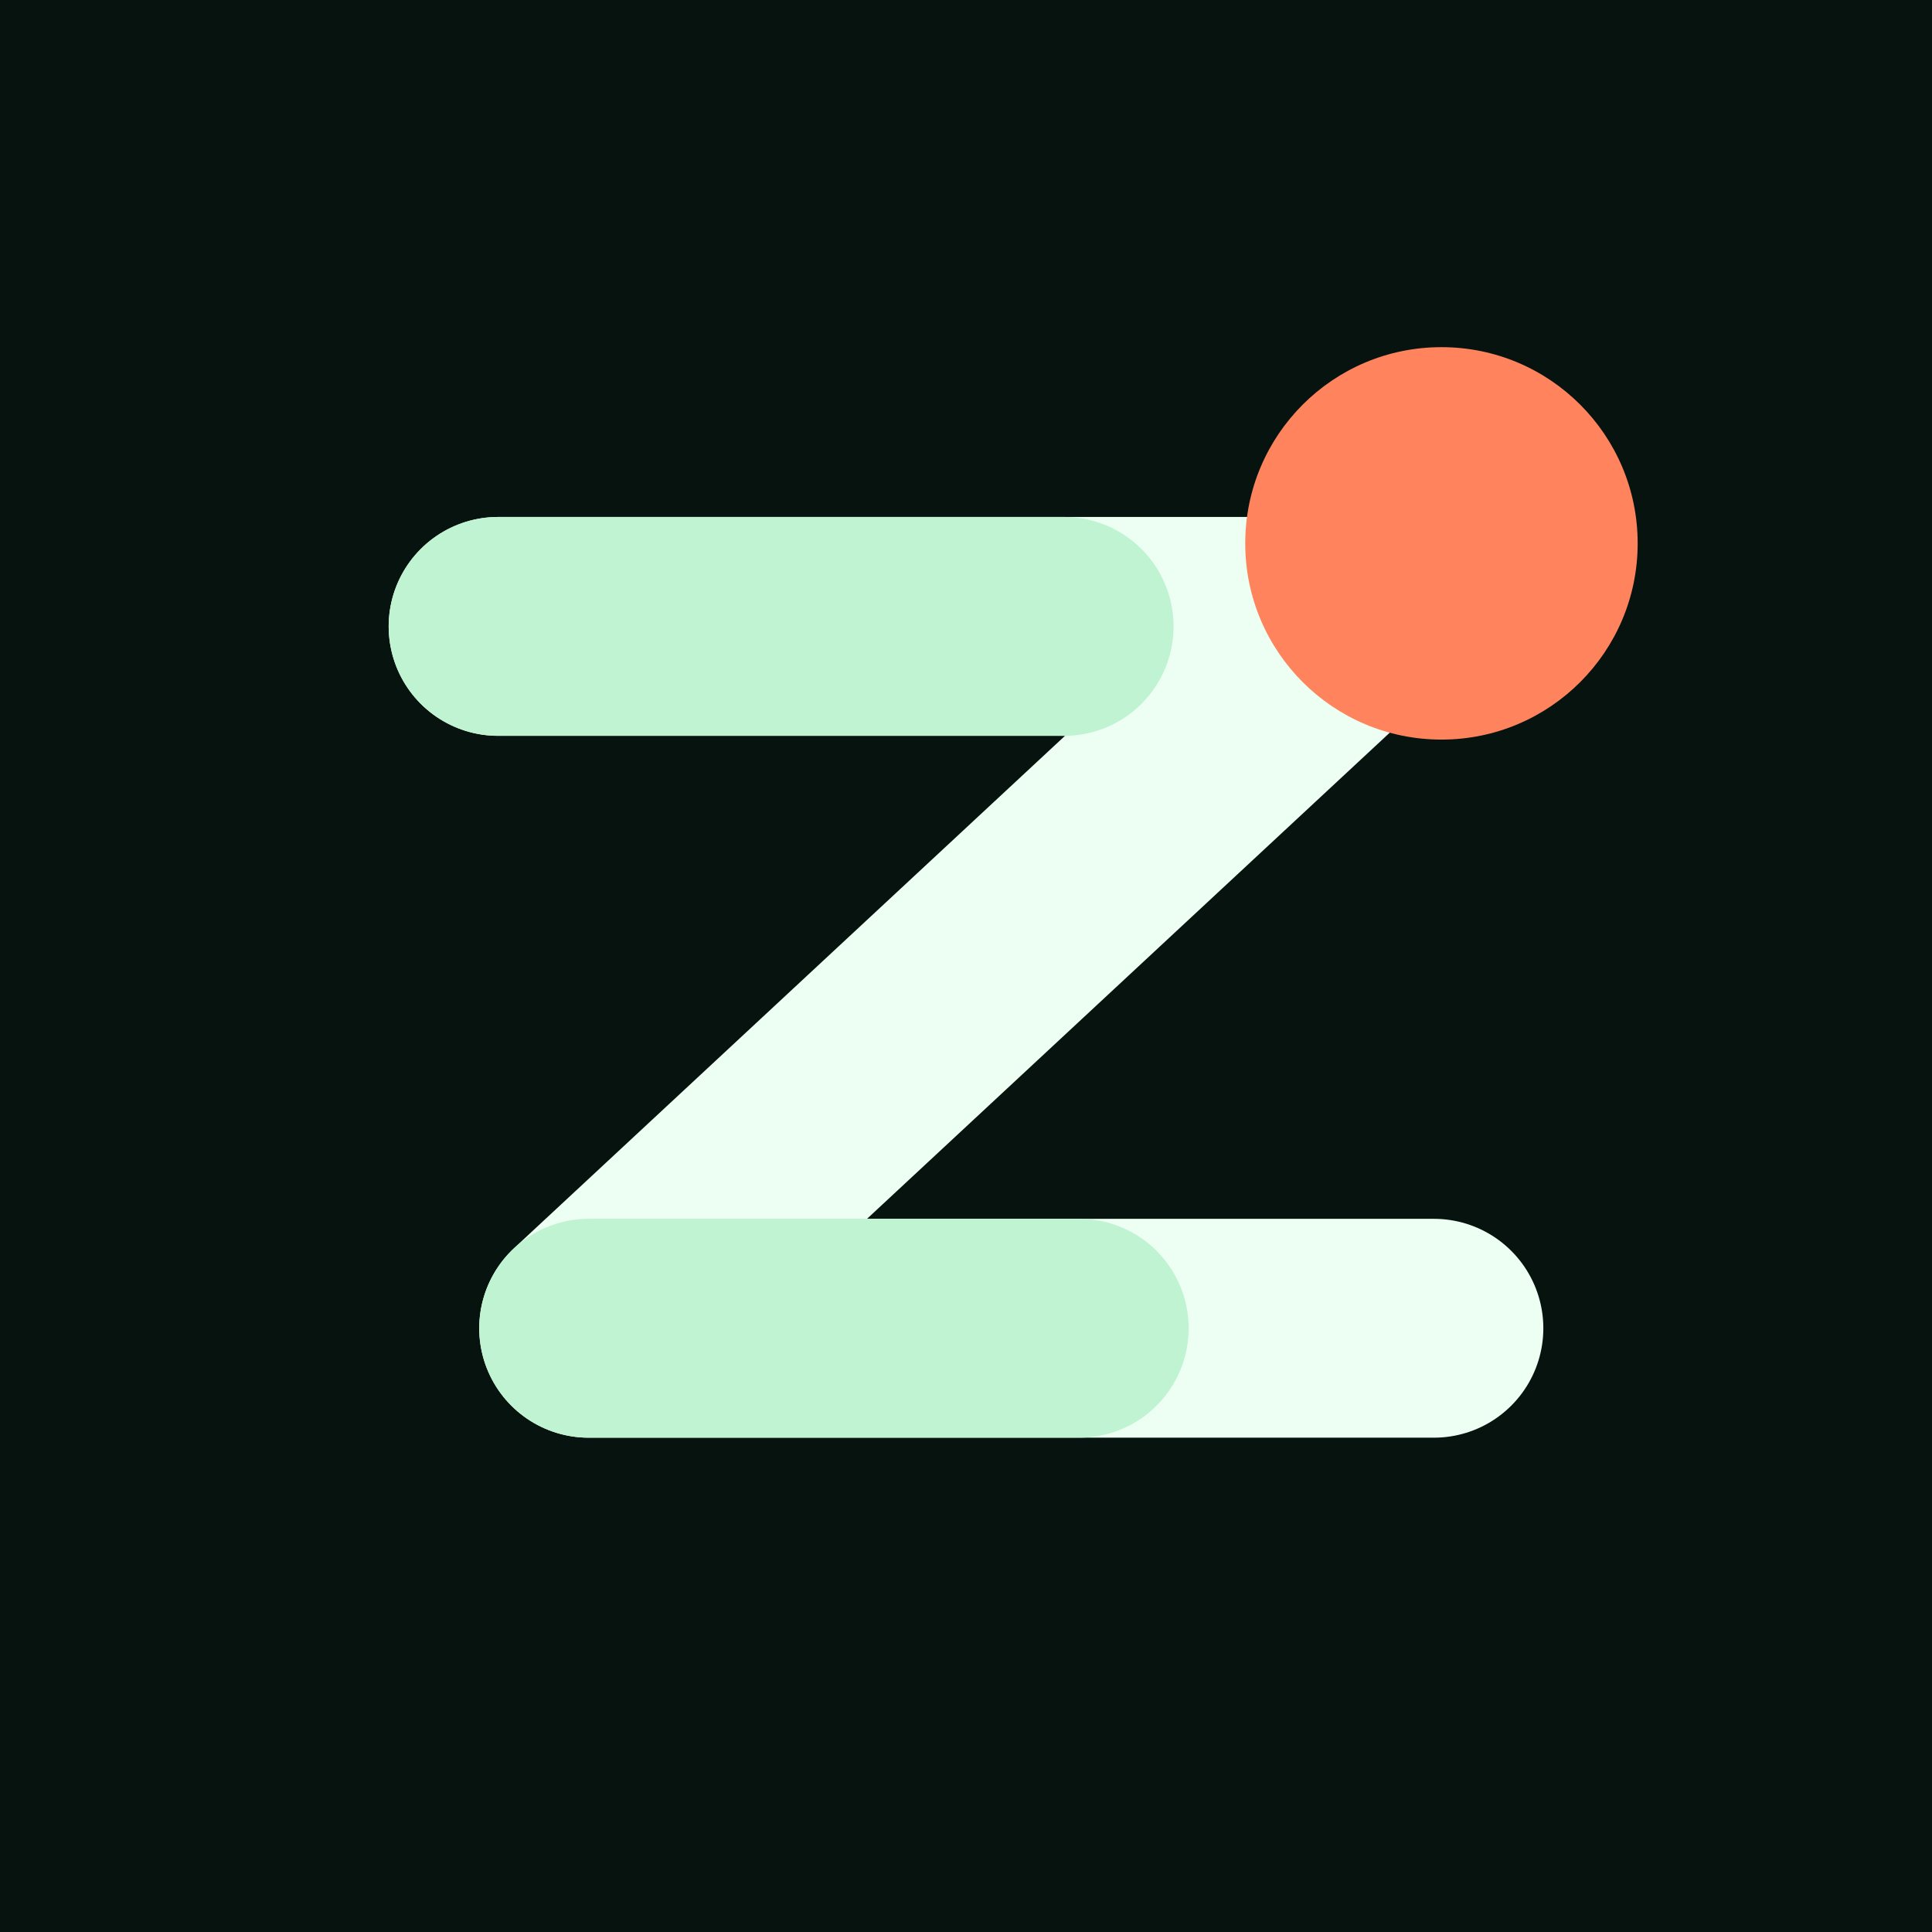
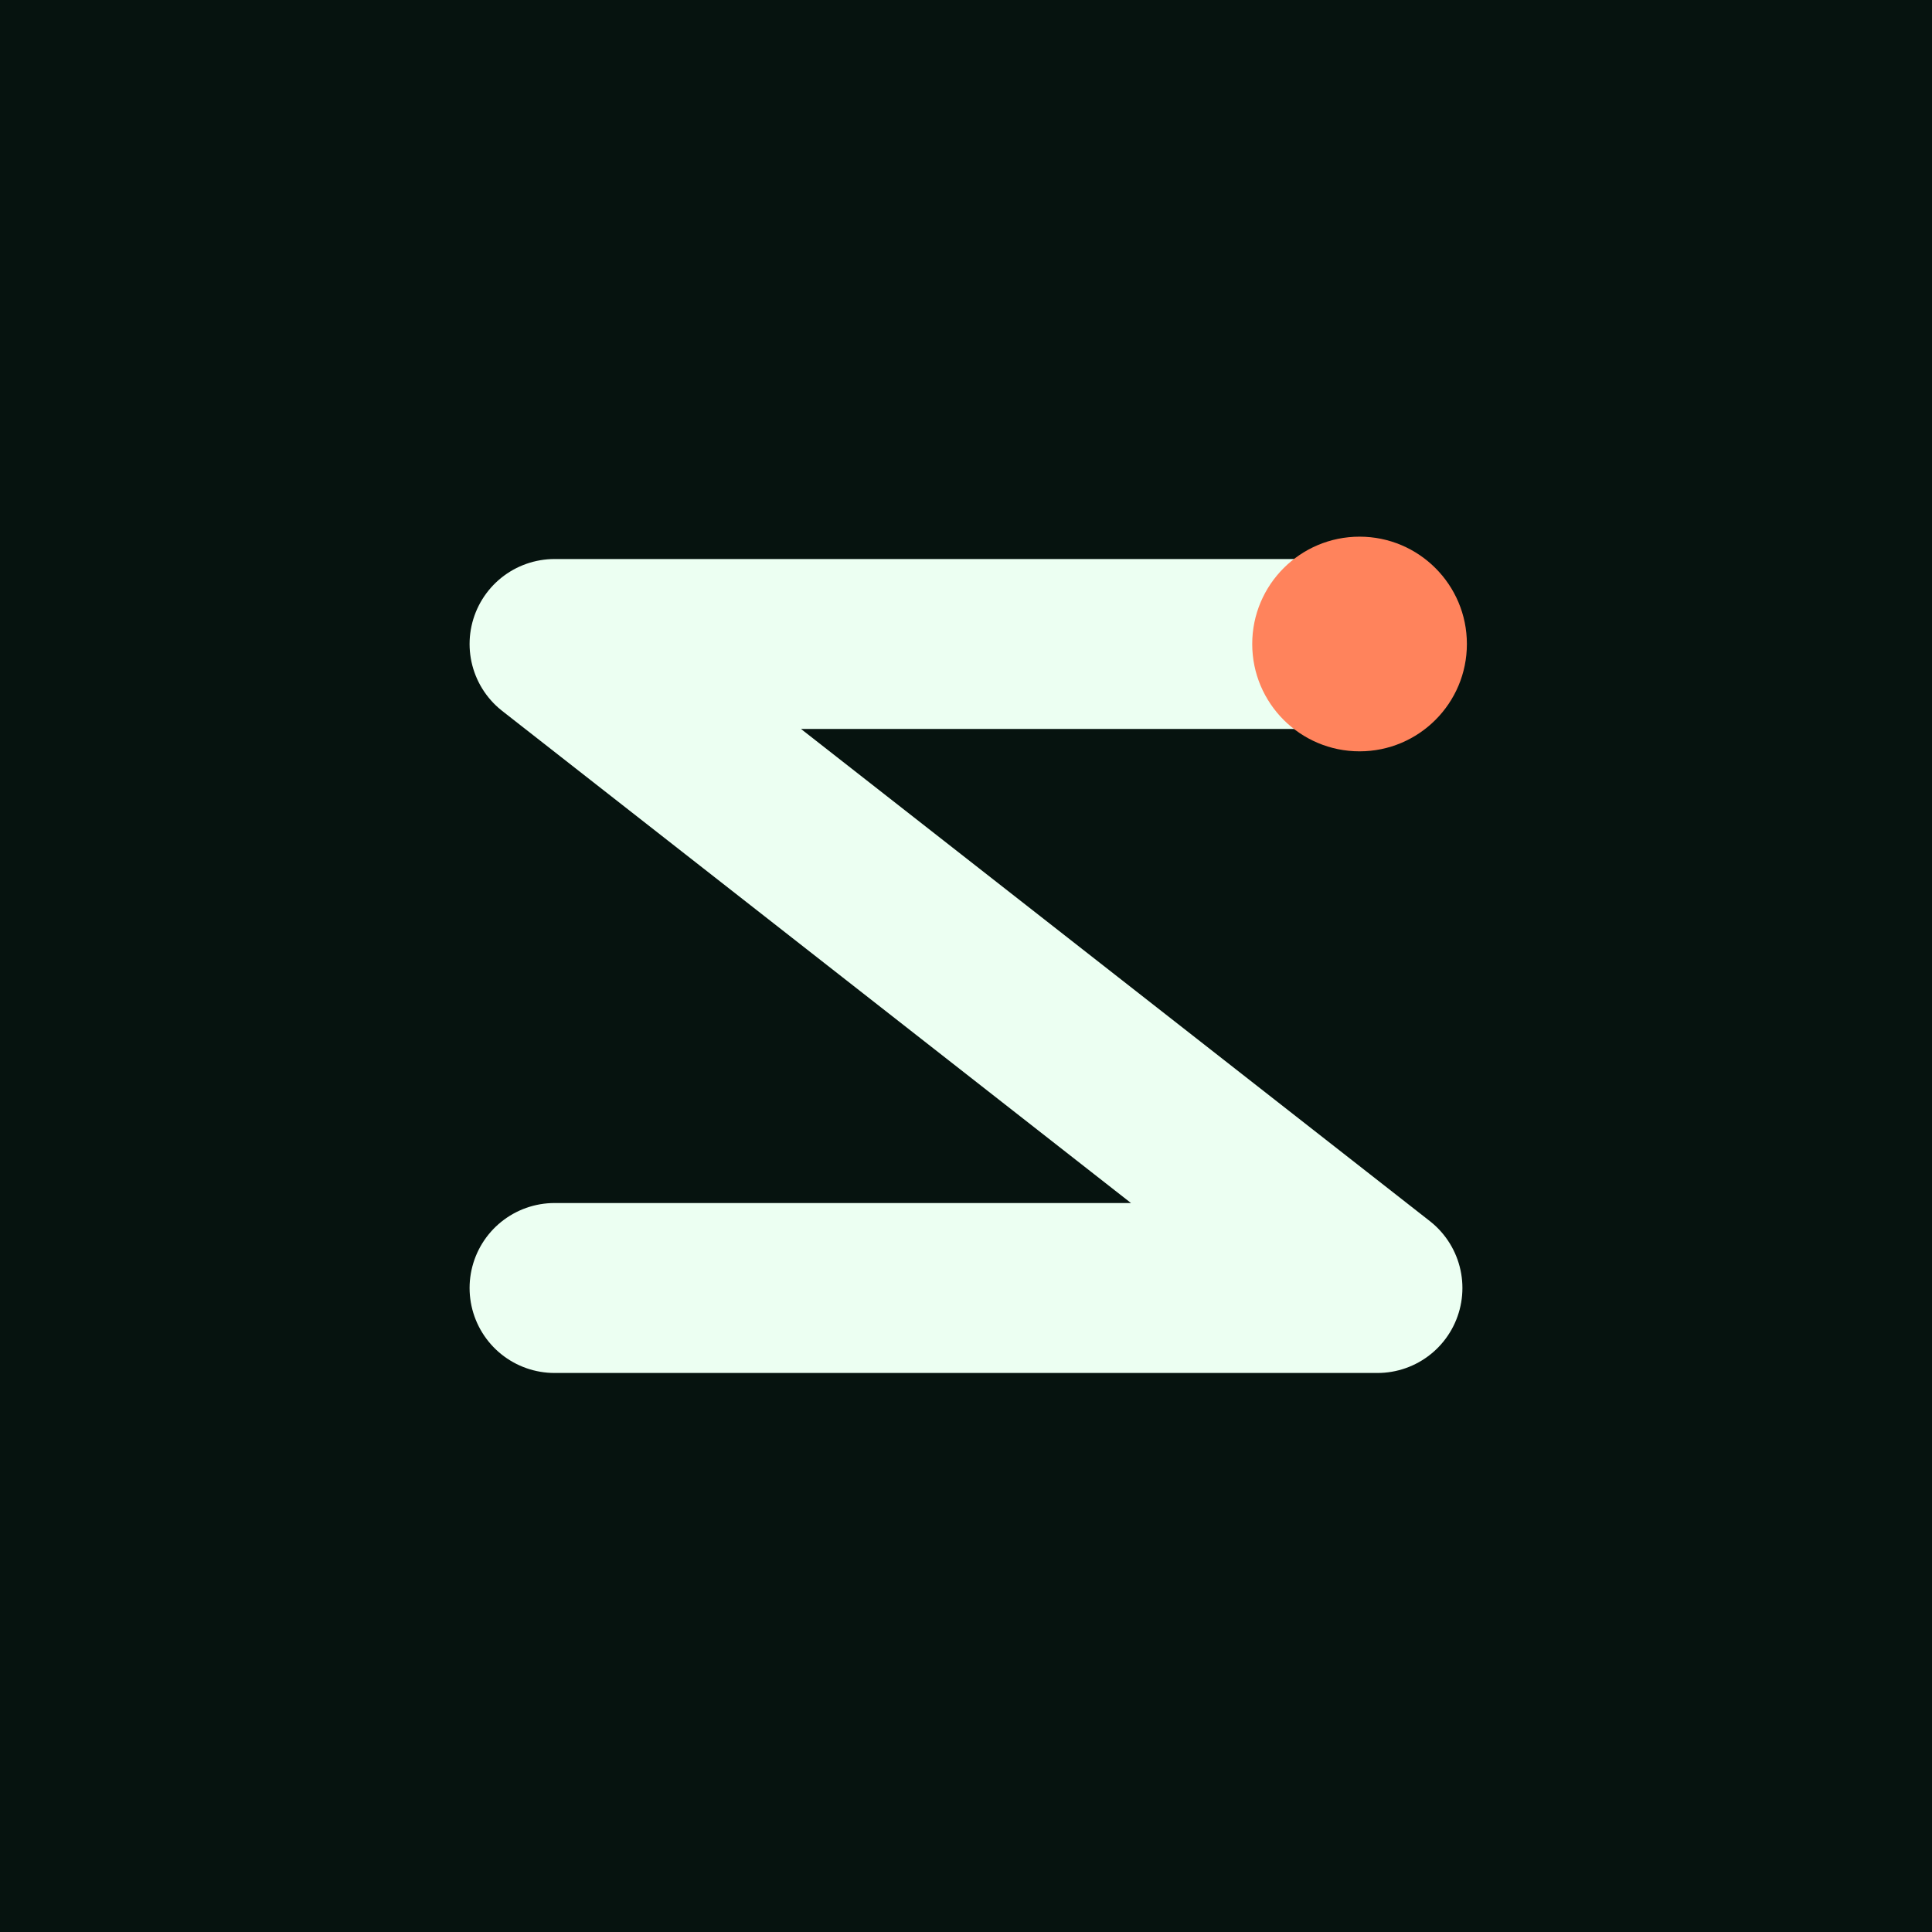
- <svg xmlns="http://www.w3.org/2000/svg" width="512" height="512" viewBox="0 0 512 512" fill="none">
-   <rect width="512" height="512" fill="#06130F" />
-   <path d="M132 166H356L156 352H380" stroke="#ECFFF2" stroke-width="58" stroke-linecap="round" stroke-linejoin="round" />
-   <path d="M132 166H282M156 352H286" stroke="#BFF3D2" stroke-width="58" stroke-linecap="round" />
-   <circle cx="382" cy="144" r="52" fill="#FF835C" />
+ <svg xmlns="http://www.w3.org/2000/svg" width="108" height="108" viewBox="0 0 108 108" fill="none">
+   <rect width="108" height="108" fill="#06130F" />
+   <path d="M31 72H77L31 36H76" fill="none" stroke="#ECFFF2" stroke-width="9.5" stroke-linecap="round" stroke-linejoin="round" />
+   <circle cx="76" cy="36" r="6" fill="#FF835C" />
</svg>
